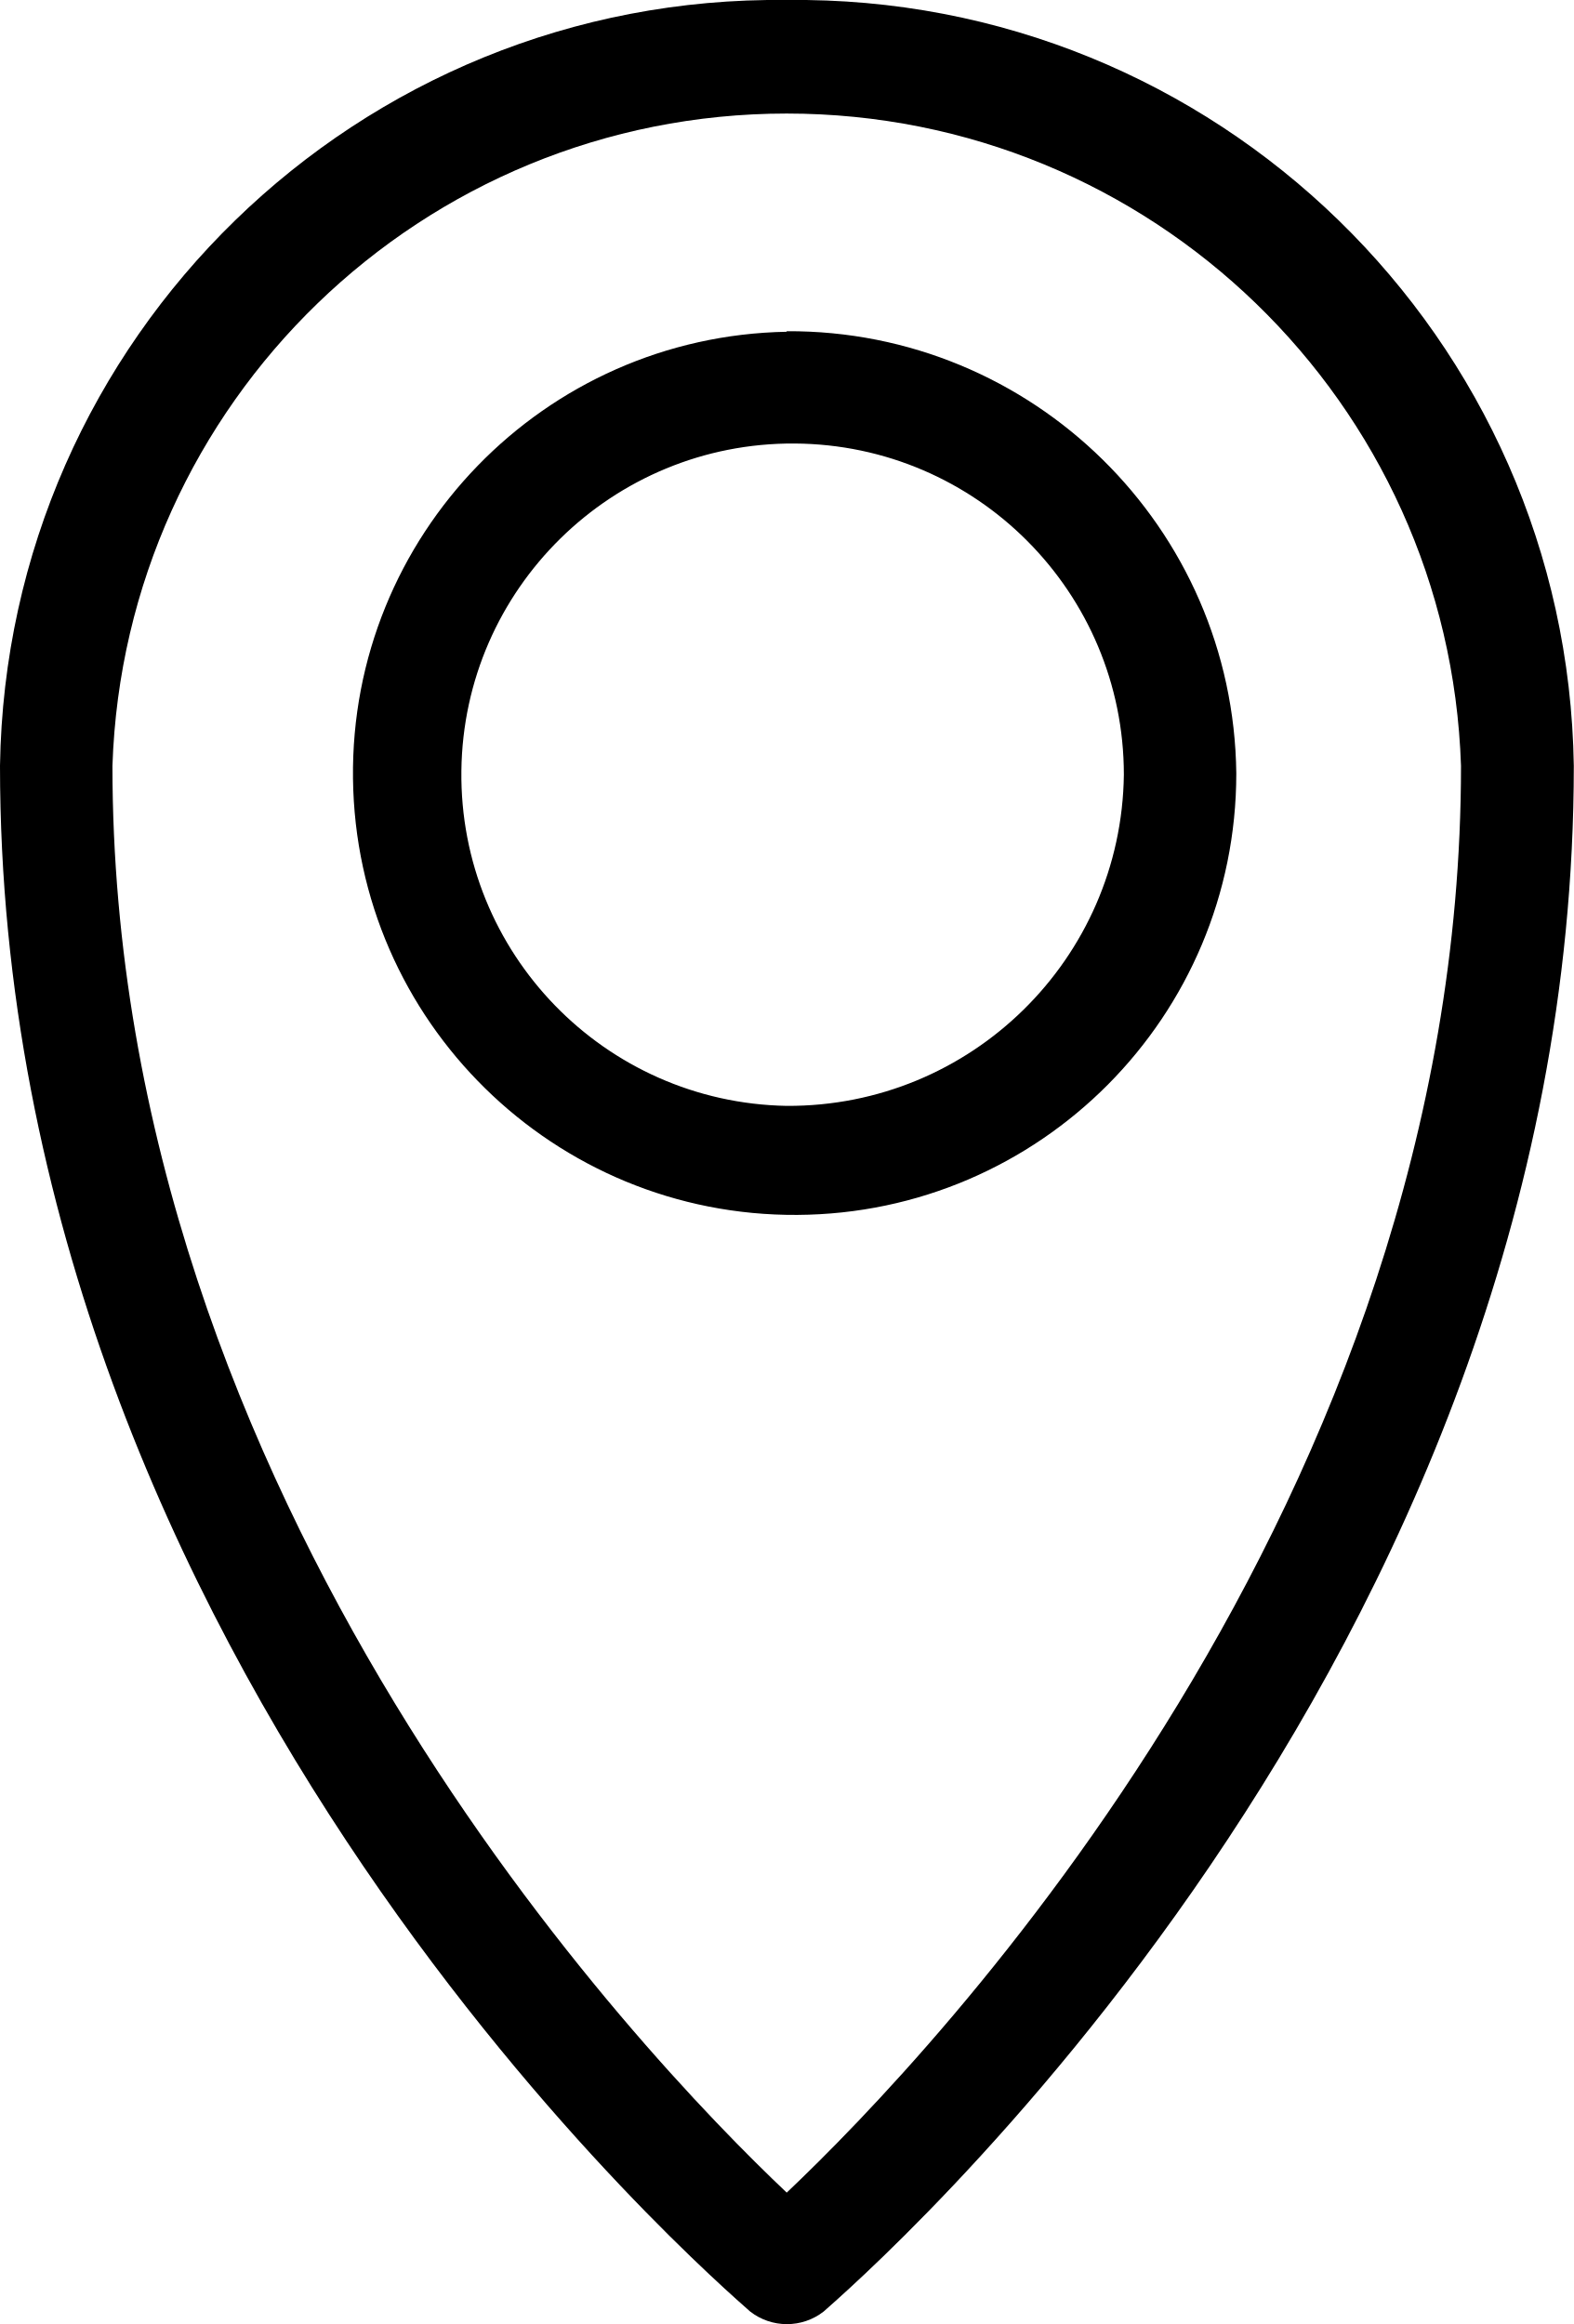
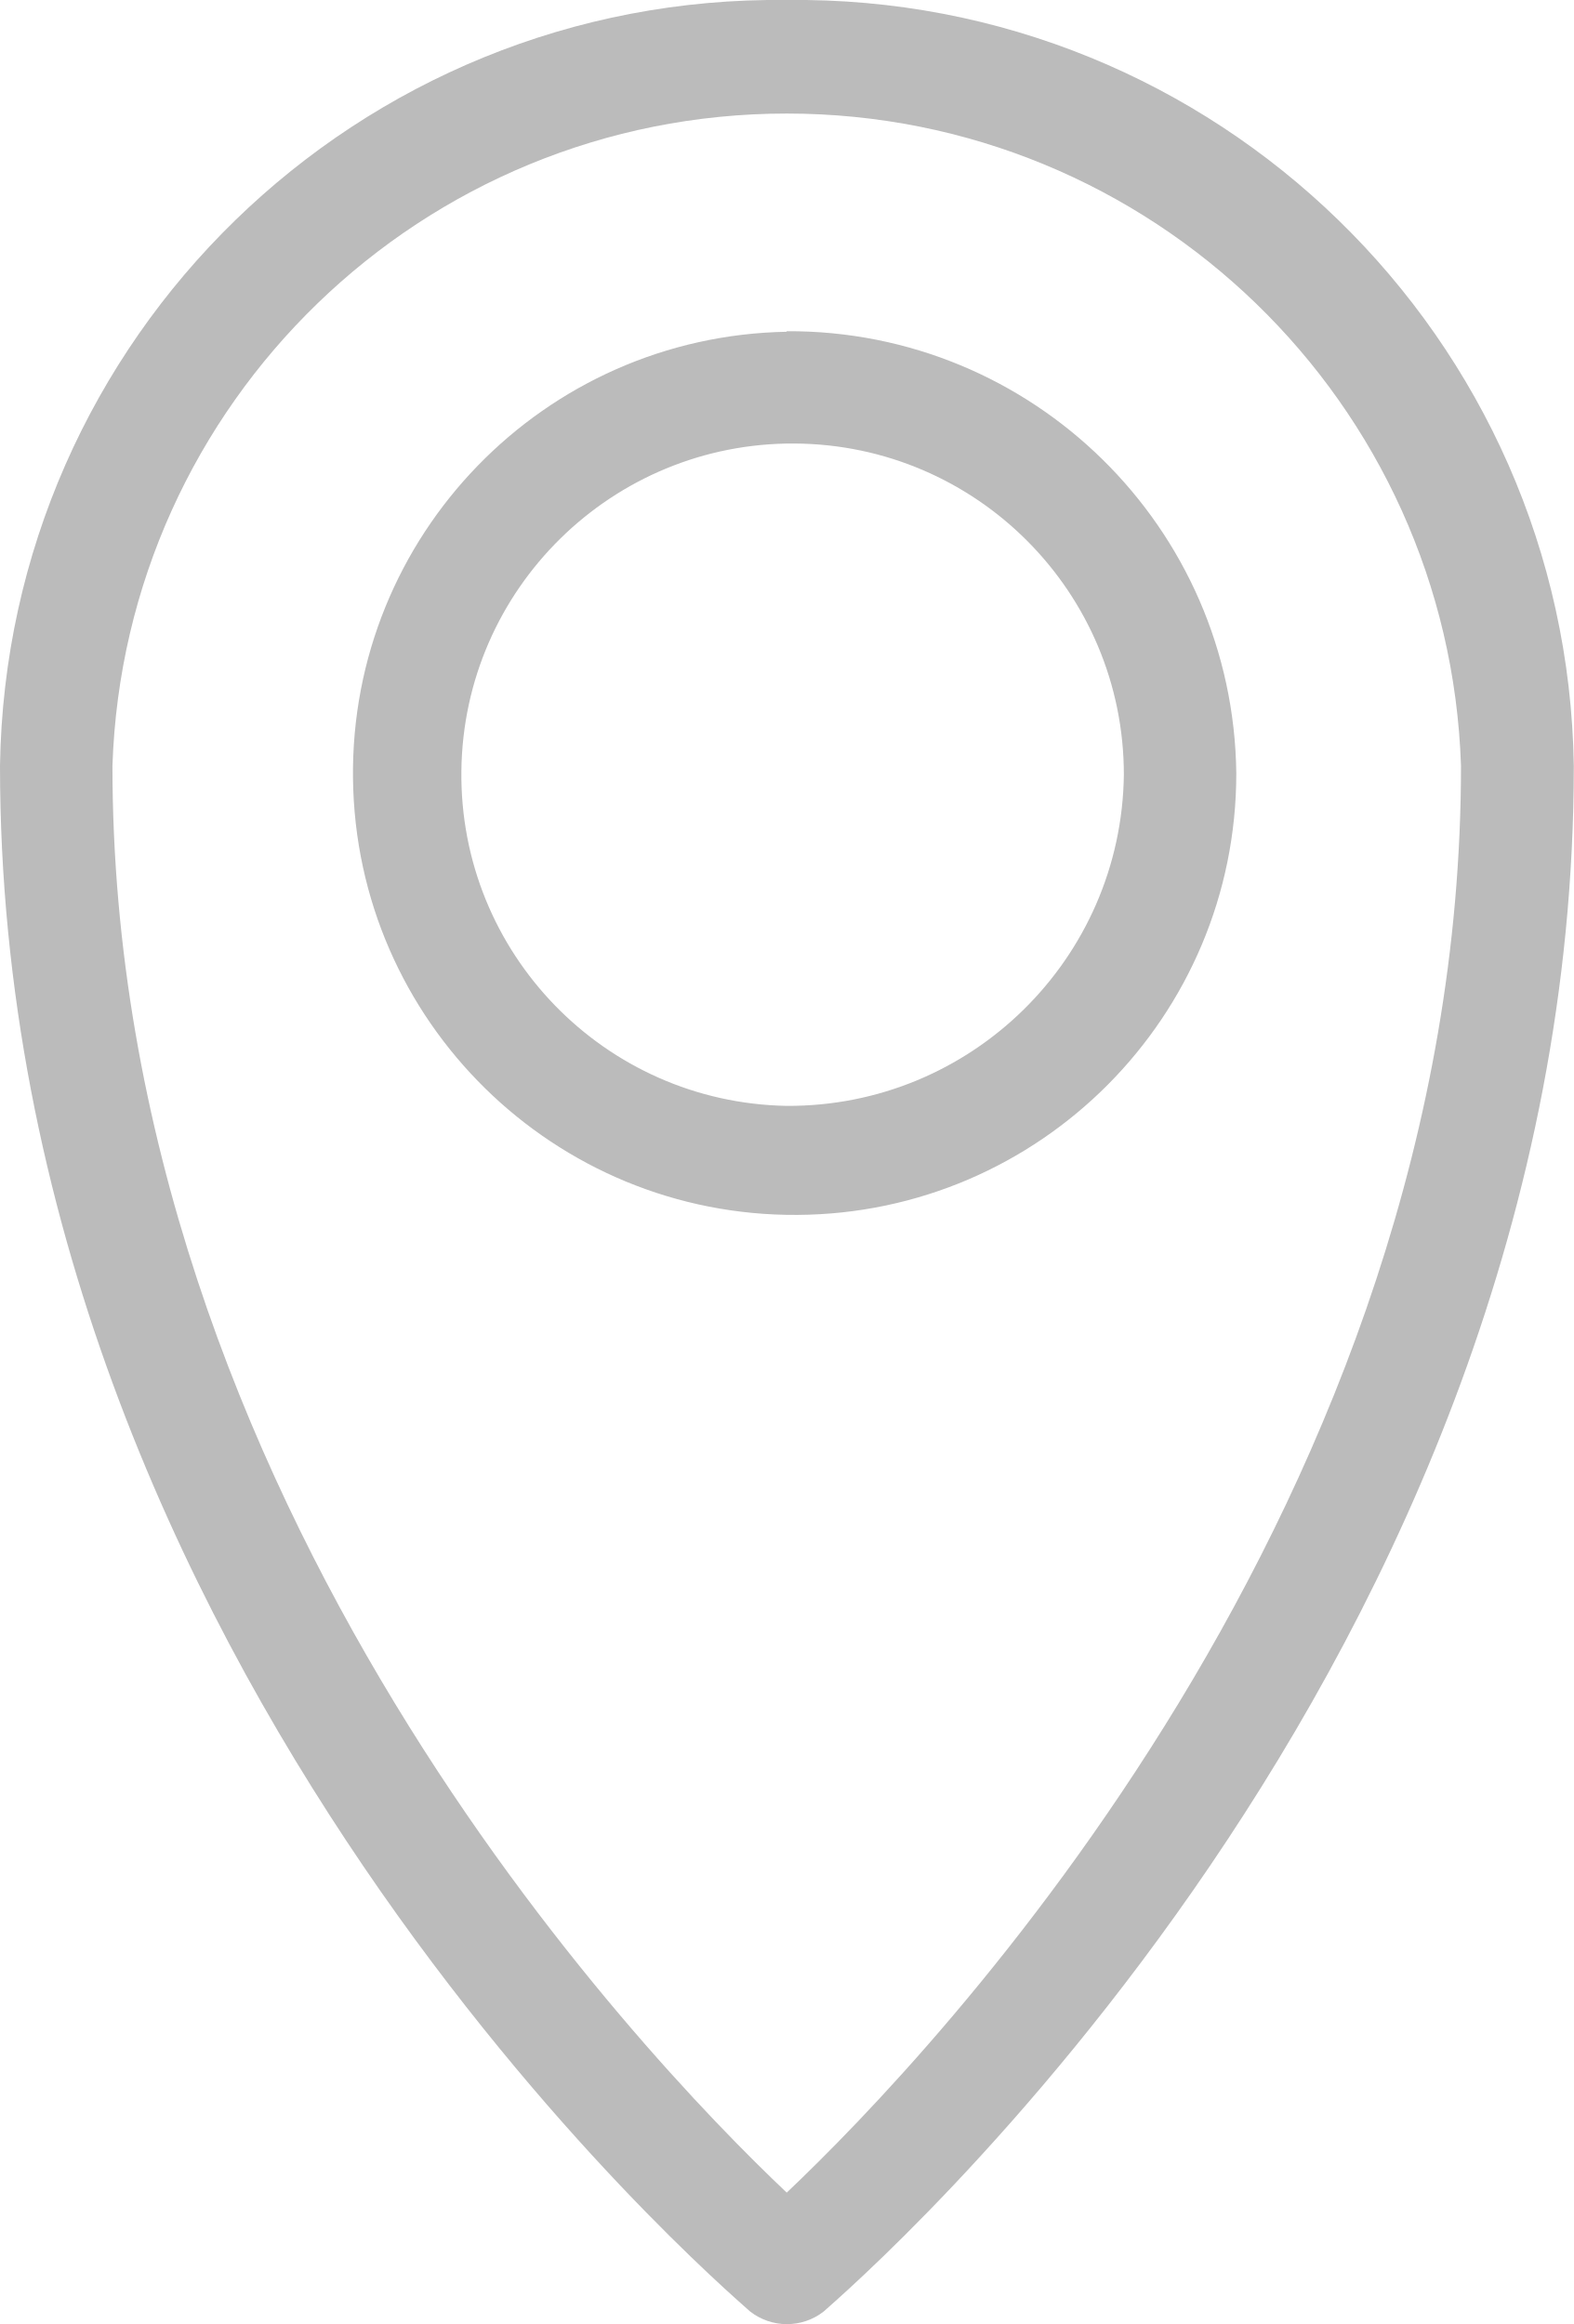
- <svg xmlns="http://www.w3.org/2000/svg" width="8.549" height="12.63" viewBox="0 0 8.549 12.63">
+ <svg xmlns="http://www.w3.org/2000/svg" fill="#BBB" width="8.549" height="12.63" viewBox="0 0 8.549 12.63">
  <g transform="translate(0 0)">
    <g transform="translate(0 0)">
      <path d="M26.275,8A4.226,4.226,0,0,0,22,12.162c0,4.9,3.908,8.249,4.076,8.4a.325.325,0,0,0,.4,0c.168-.15,4.076-3.516,4.076-8.4A4.226,4.226,0,0,0,26.275,8Zm0,11.916c-.794-.751-3.664-3.757-3.664-7.754a3.666,3.666,0,0,1,7.328,0C29.939,16.159,27.069,19.164,26.275,19.916Zm0-10.113a2.4,2.4,0,1,0,2.443,2.4A2.431,2.431,0,0,0,26.275,9.8Zm0,4.207a1.8,1.8,0,1,1,1.832-1.8A1.823,1.823,0,0,1,26.275,14.01Z" transform="translate(-22 -8)" />
    </g>
  </g>
</svg>
